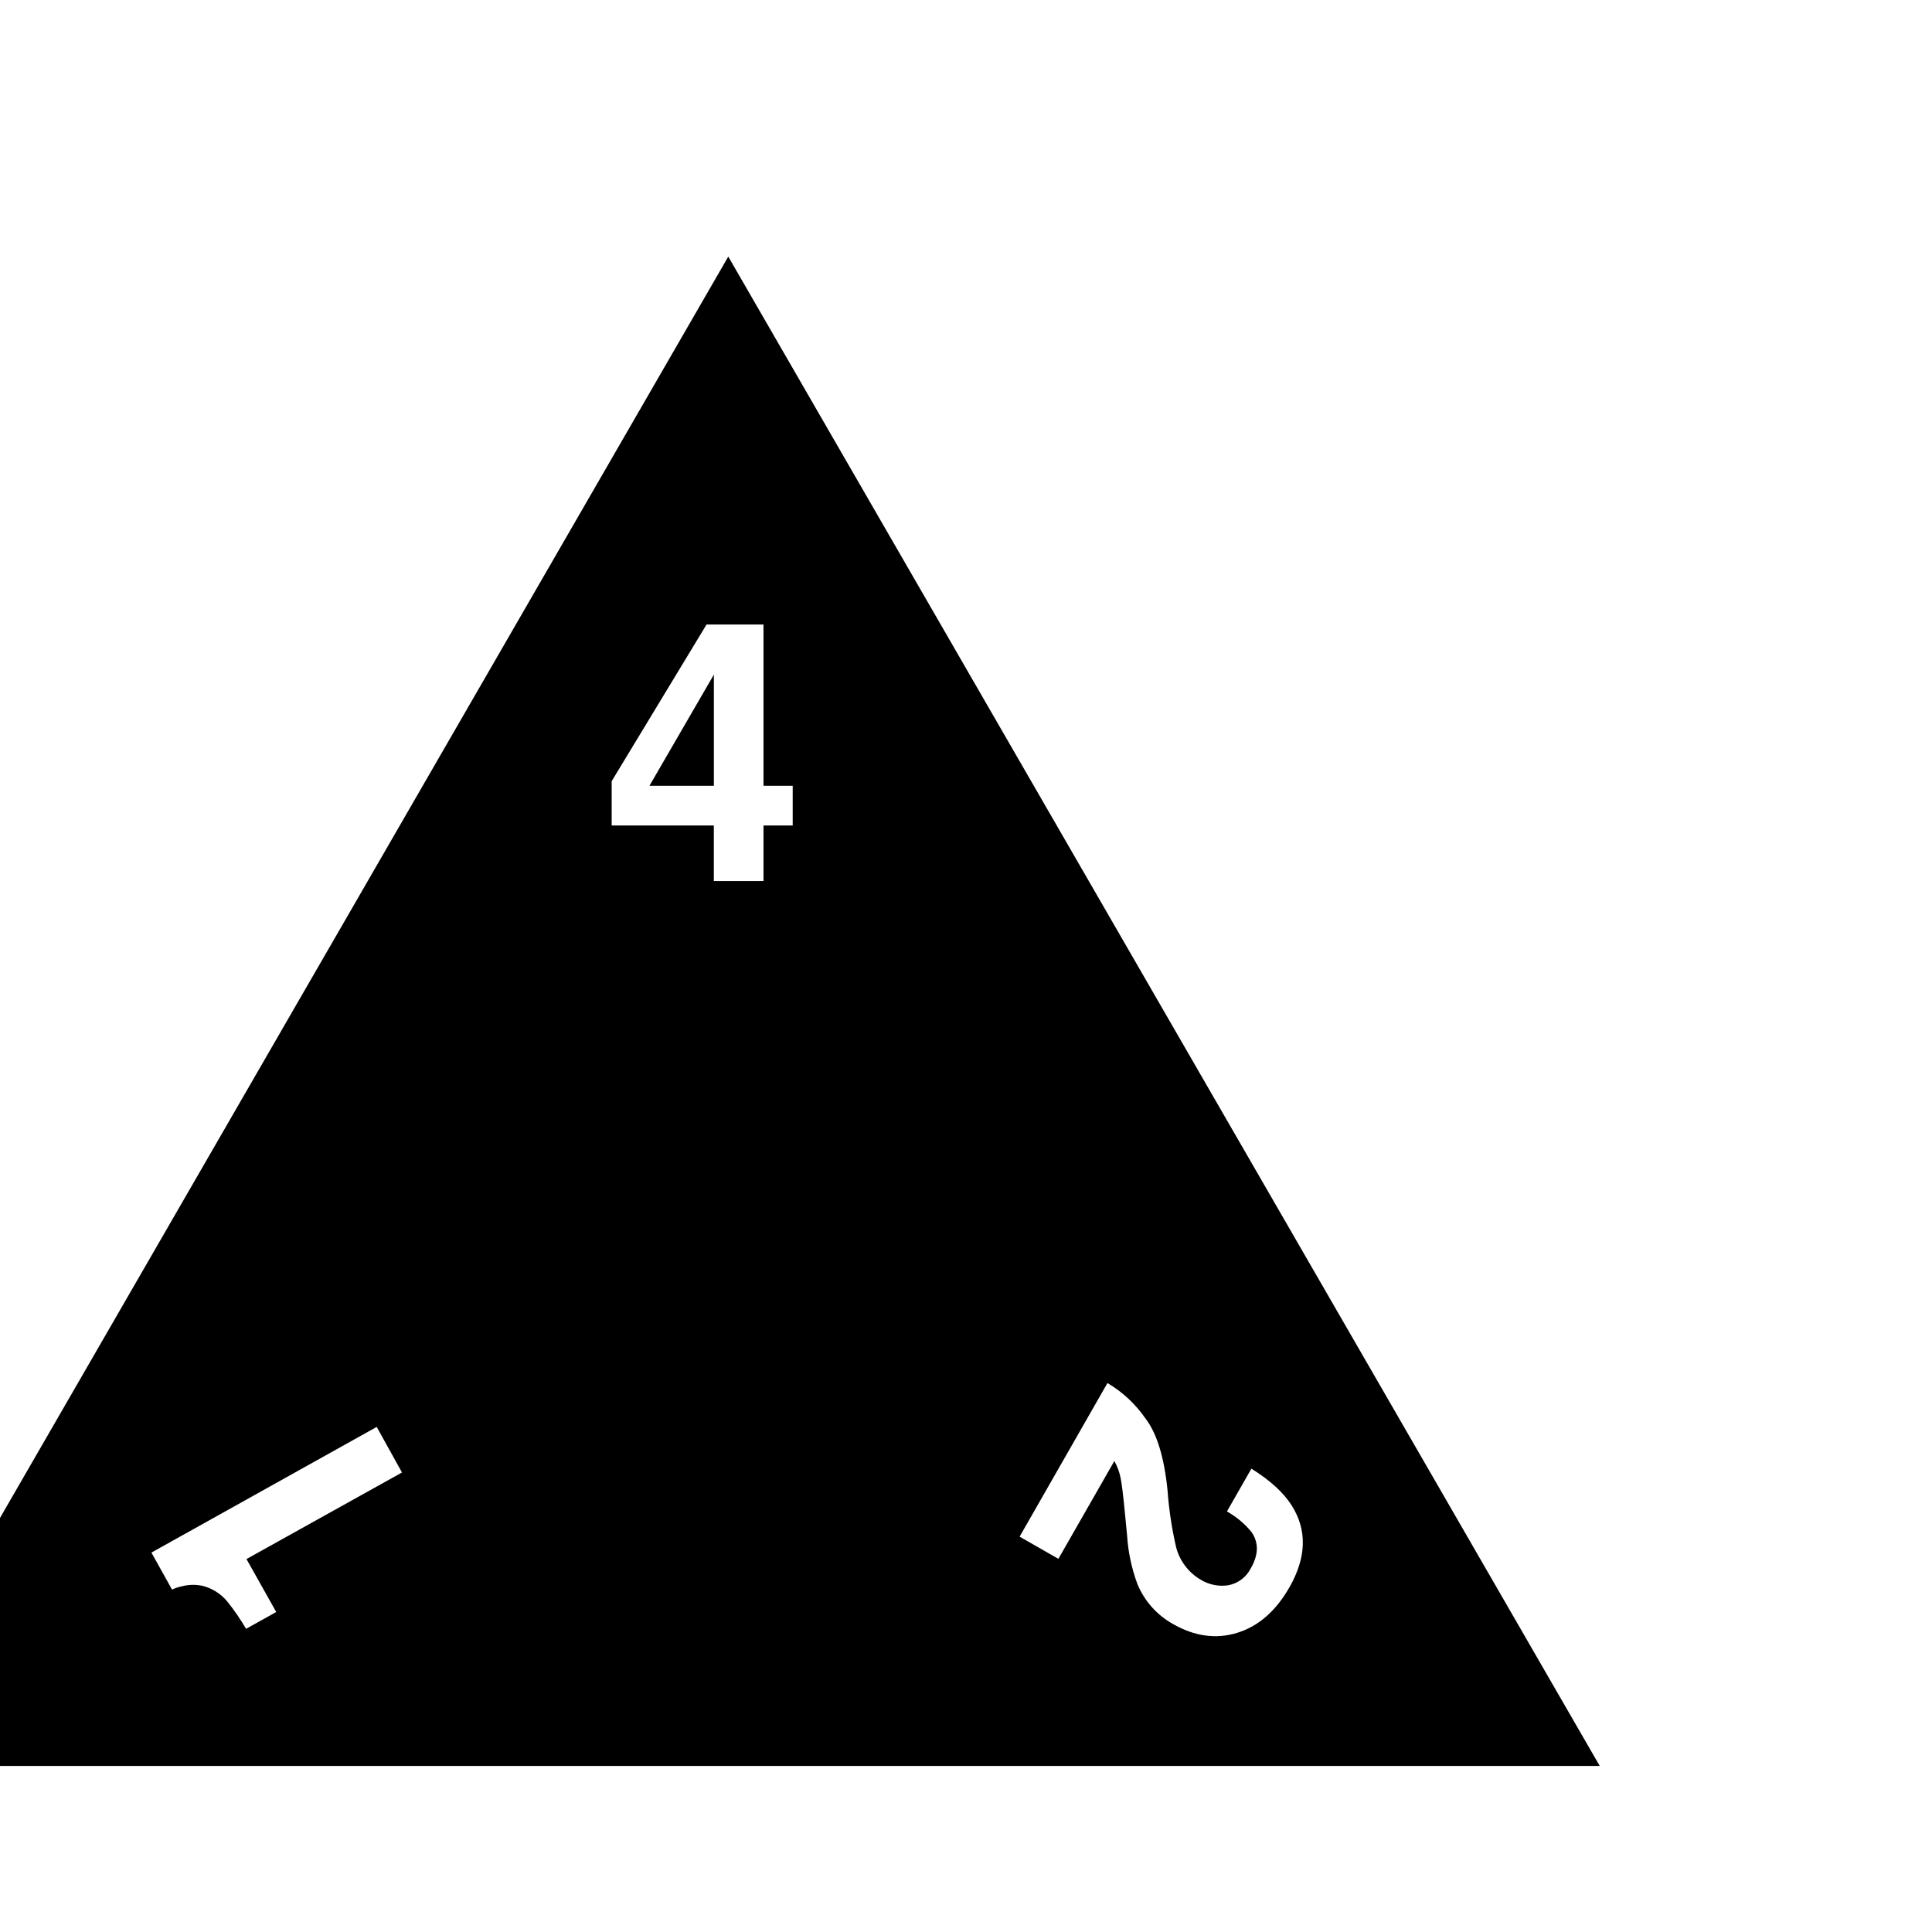
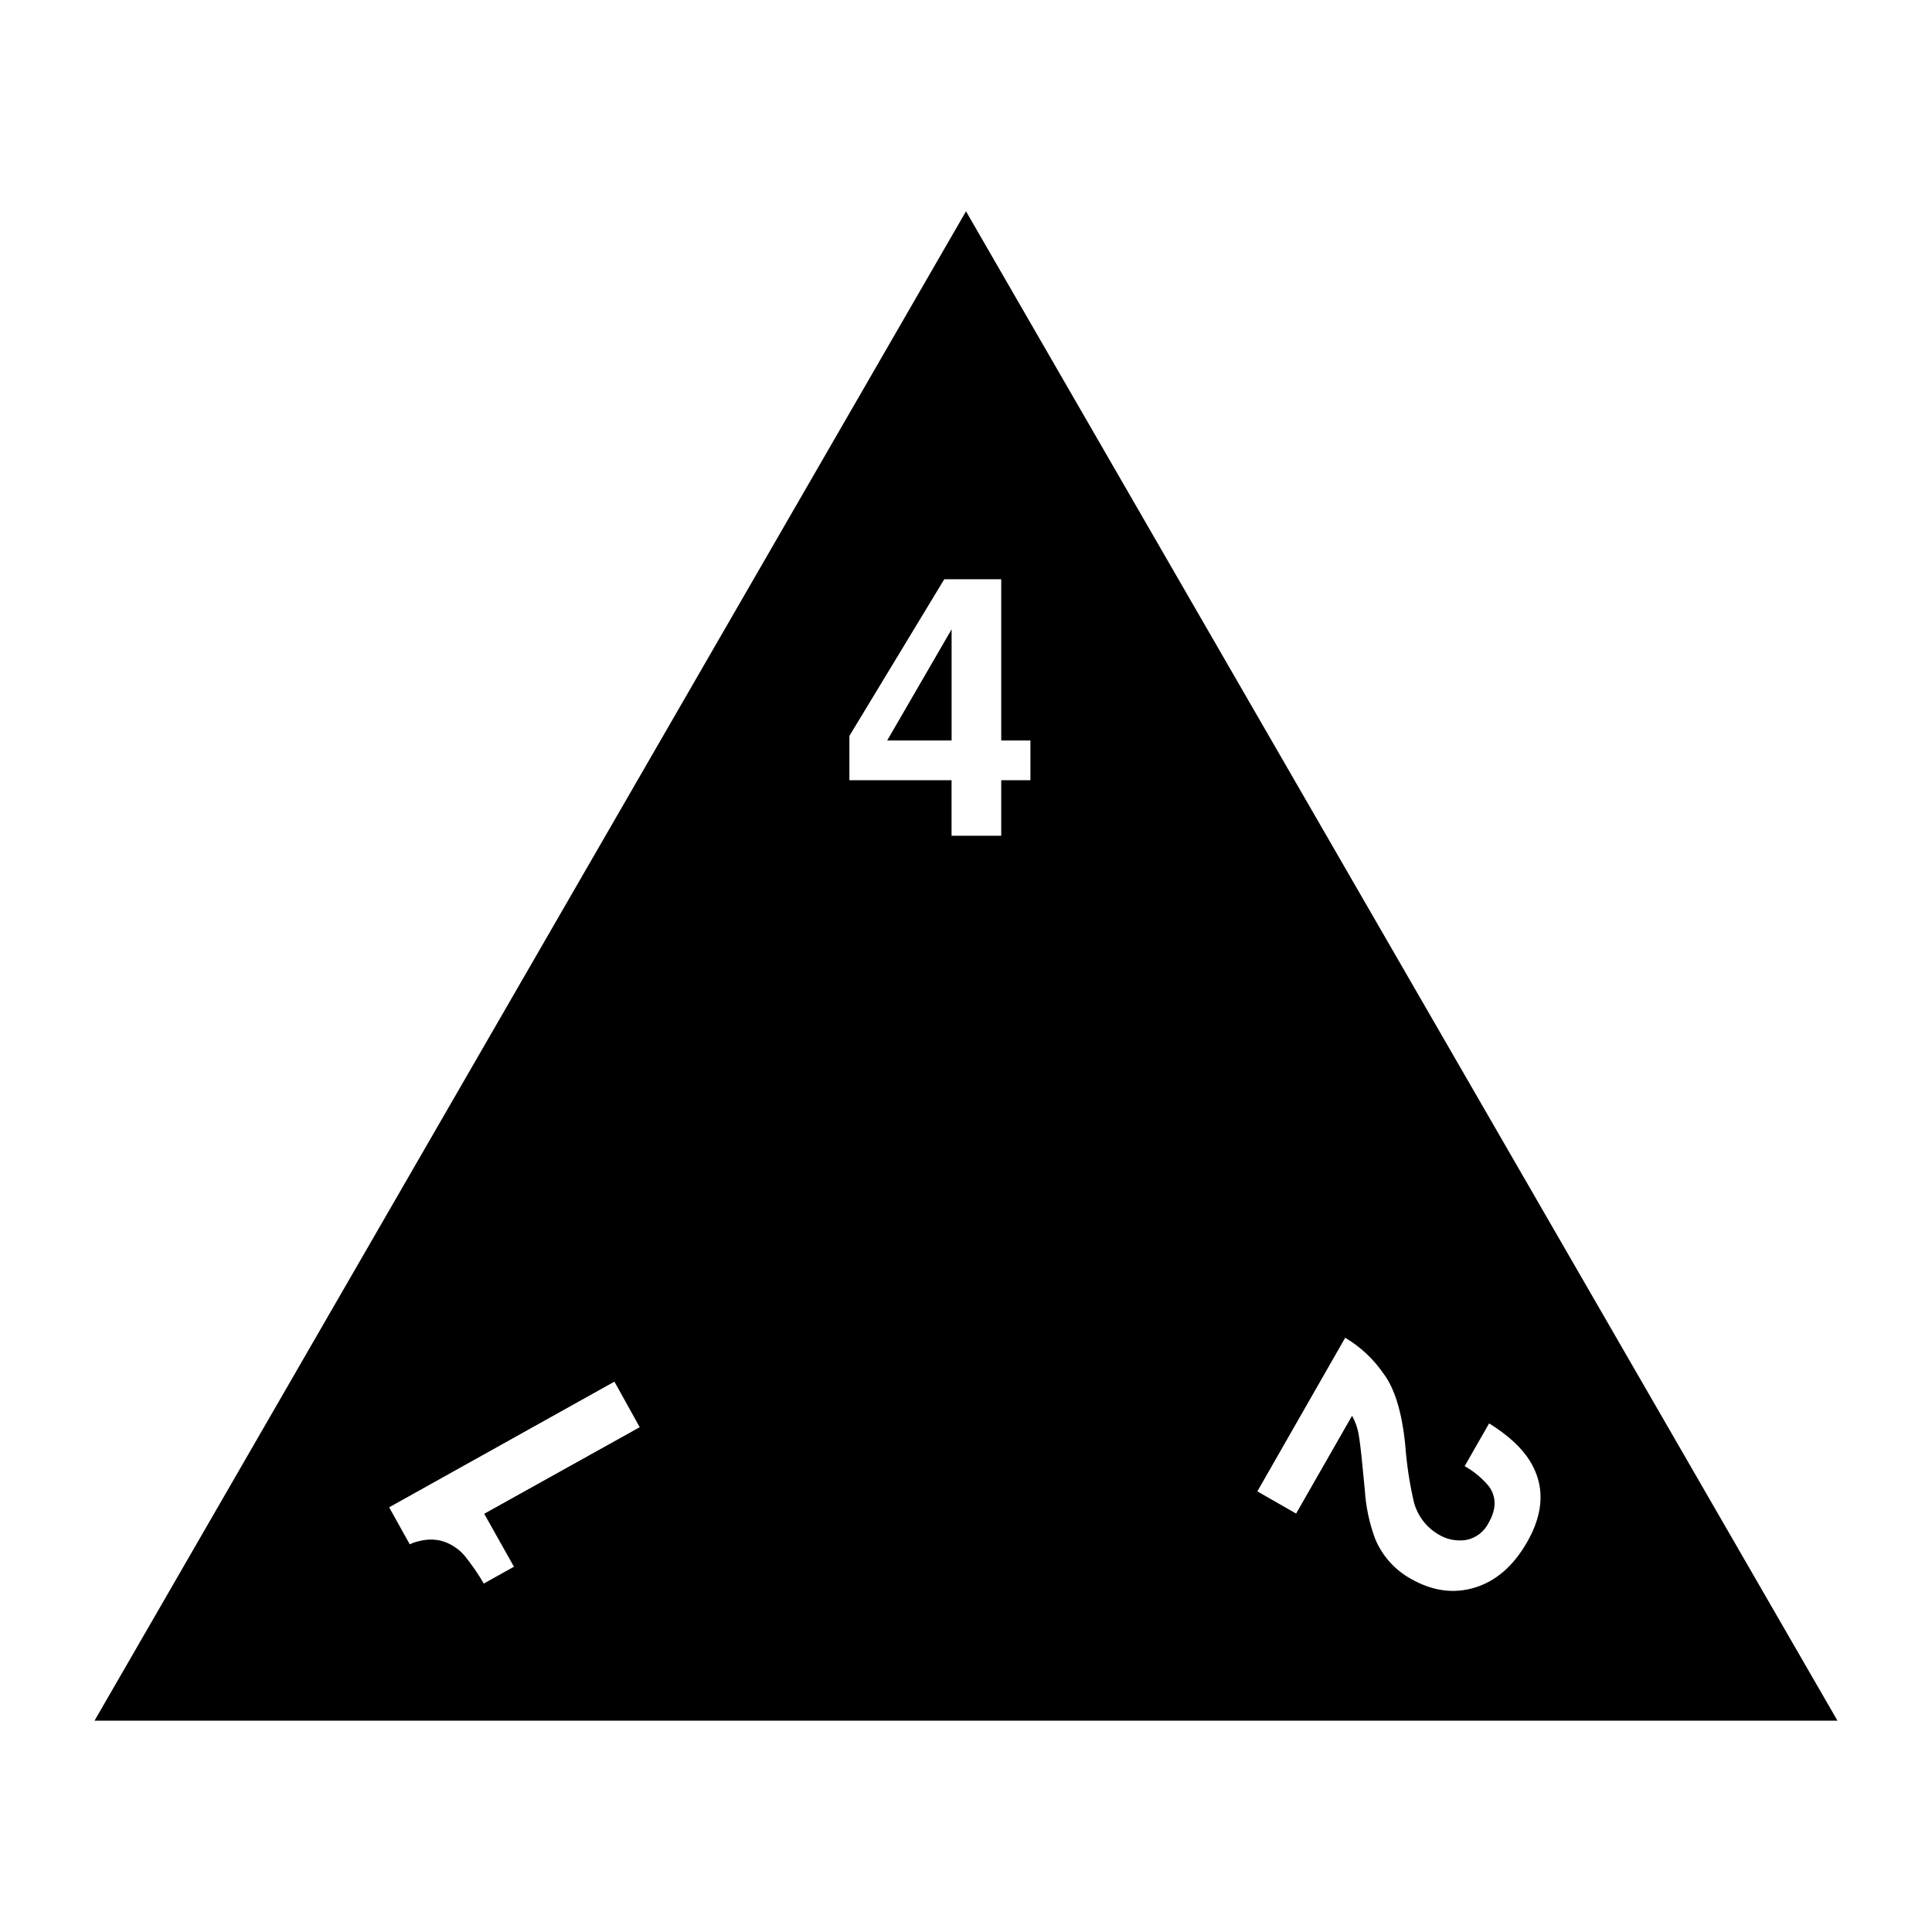
<svg xmlns="http://www.w3.org/2000/svg" viewBox="0 0 512 512" style="height: 512px; width: 512px;">
-   <g class="" transform="translate(-63,12)" style="touch-action: none;">
+   <g style="touch-action: none;">
    <path d="M235.11 196.24l17.074-29.463v29.463H235.11zM486.95 456H25.05L256 56zm-358.631-54.833l41.212-22.943-6.702-12.075-59.699 33.303 5.458 9.805a11.278 11.278 0 0 1 2.645-.881 11.822 11.822 0 0 1 5.566-.085 12.534 12.534 0 0 1 6.34 4.01 59.3 59.3 0 0 1 5.071 7.353l7.994-4.456zM273.074 196.24h-7.74v-42.734H250.24l-25.14 41.515v11.749h27.072v14.72h13.162v-14.72h7.74v-10.518zm131.619 212.45q6.822-11.93.616-21.735-3.26-5.132-10.675-9.745l-6.484 11.338a22.677 22.677 0 0 1 6.533 5.483q2.873 4.19-.17 9.515a8.453 8.453 0 0 1-5.916 4.552 10.868 10.868 0 0 1-7.463-1.497 14.08 14.08 0 0 1-6.436-8.513 99.728 99.728 0 0 1-2.294-15.167q-1.316-13.089-5.82-18.982a32.144 32.144 0 0 0-10.095-9.418l-23.28 40.705 10.275 5.88 14.828-25.913a15.203 15.203 0 0 1 1.679 4.577q.47 2.415 1.062 8.585l.64 6.57a45.149 45.149 0 0 0 2.717 12.823 21.518 21.518 0 0 0 9.455 10.638q8.598 4.915 17.002 2.33 8.404-2.584 13.814-12.014z" fill="#000000" fill-opacity="1" />
  </g>
</svg>
